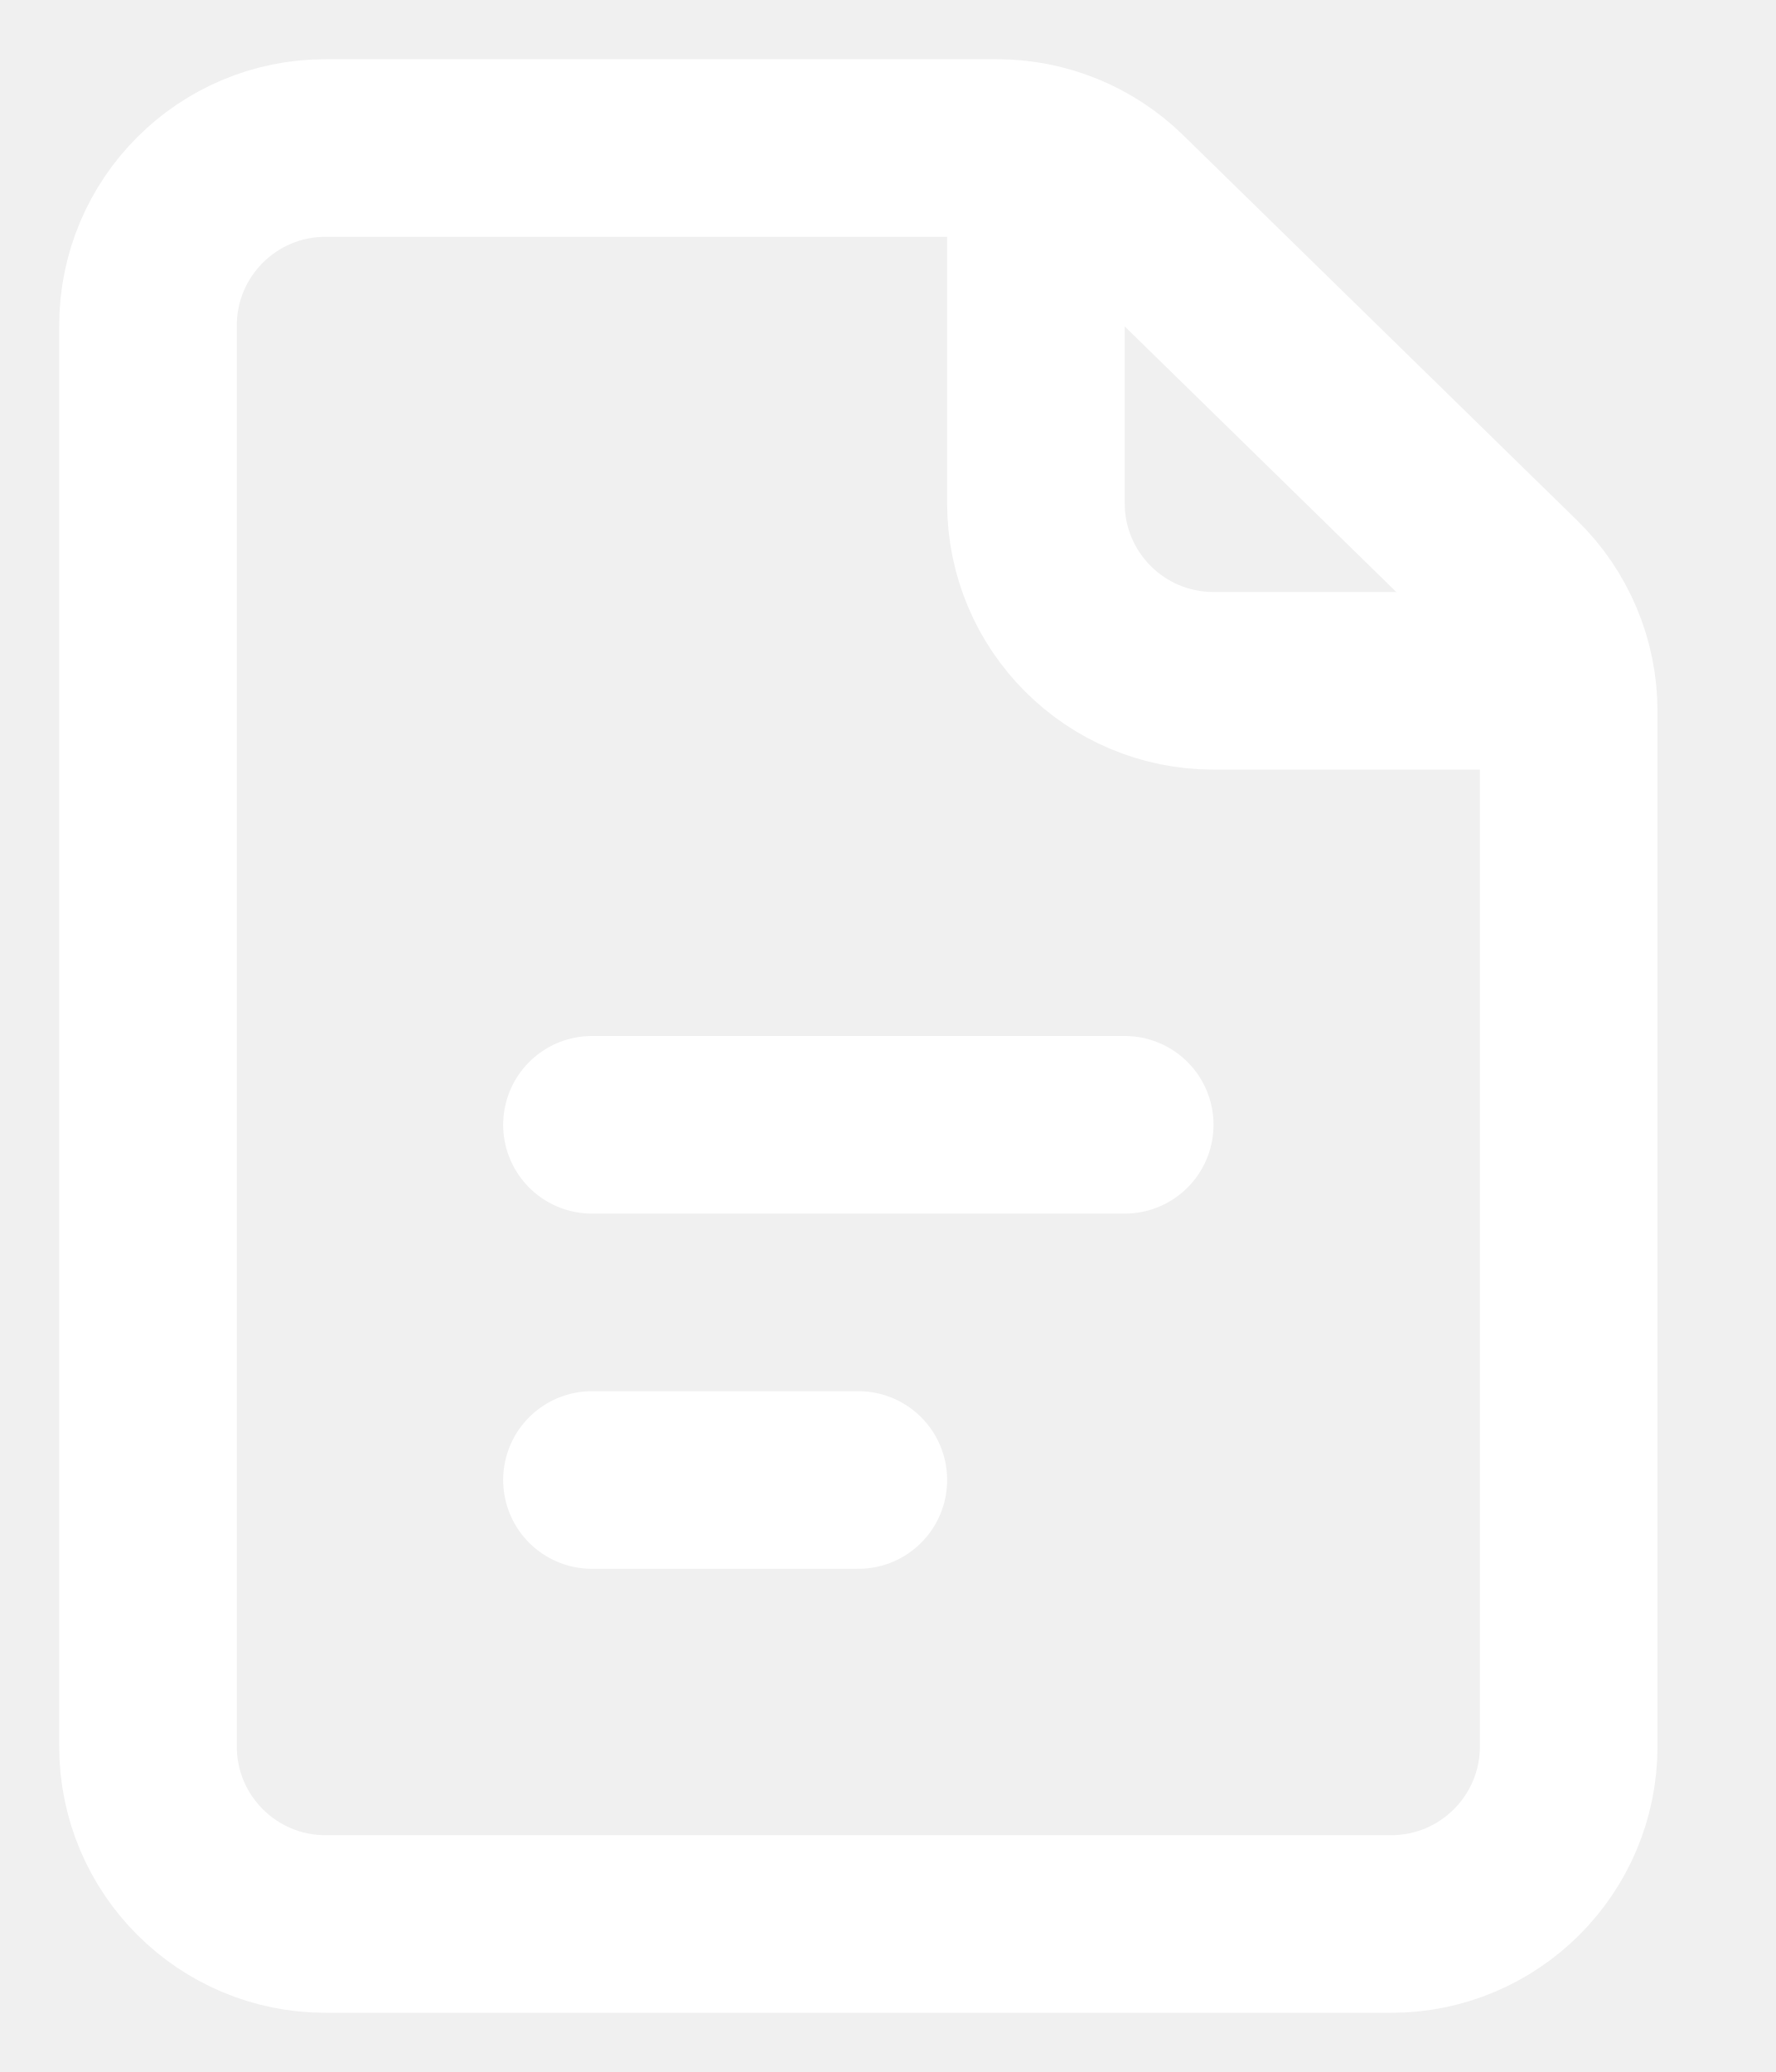
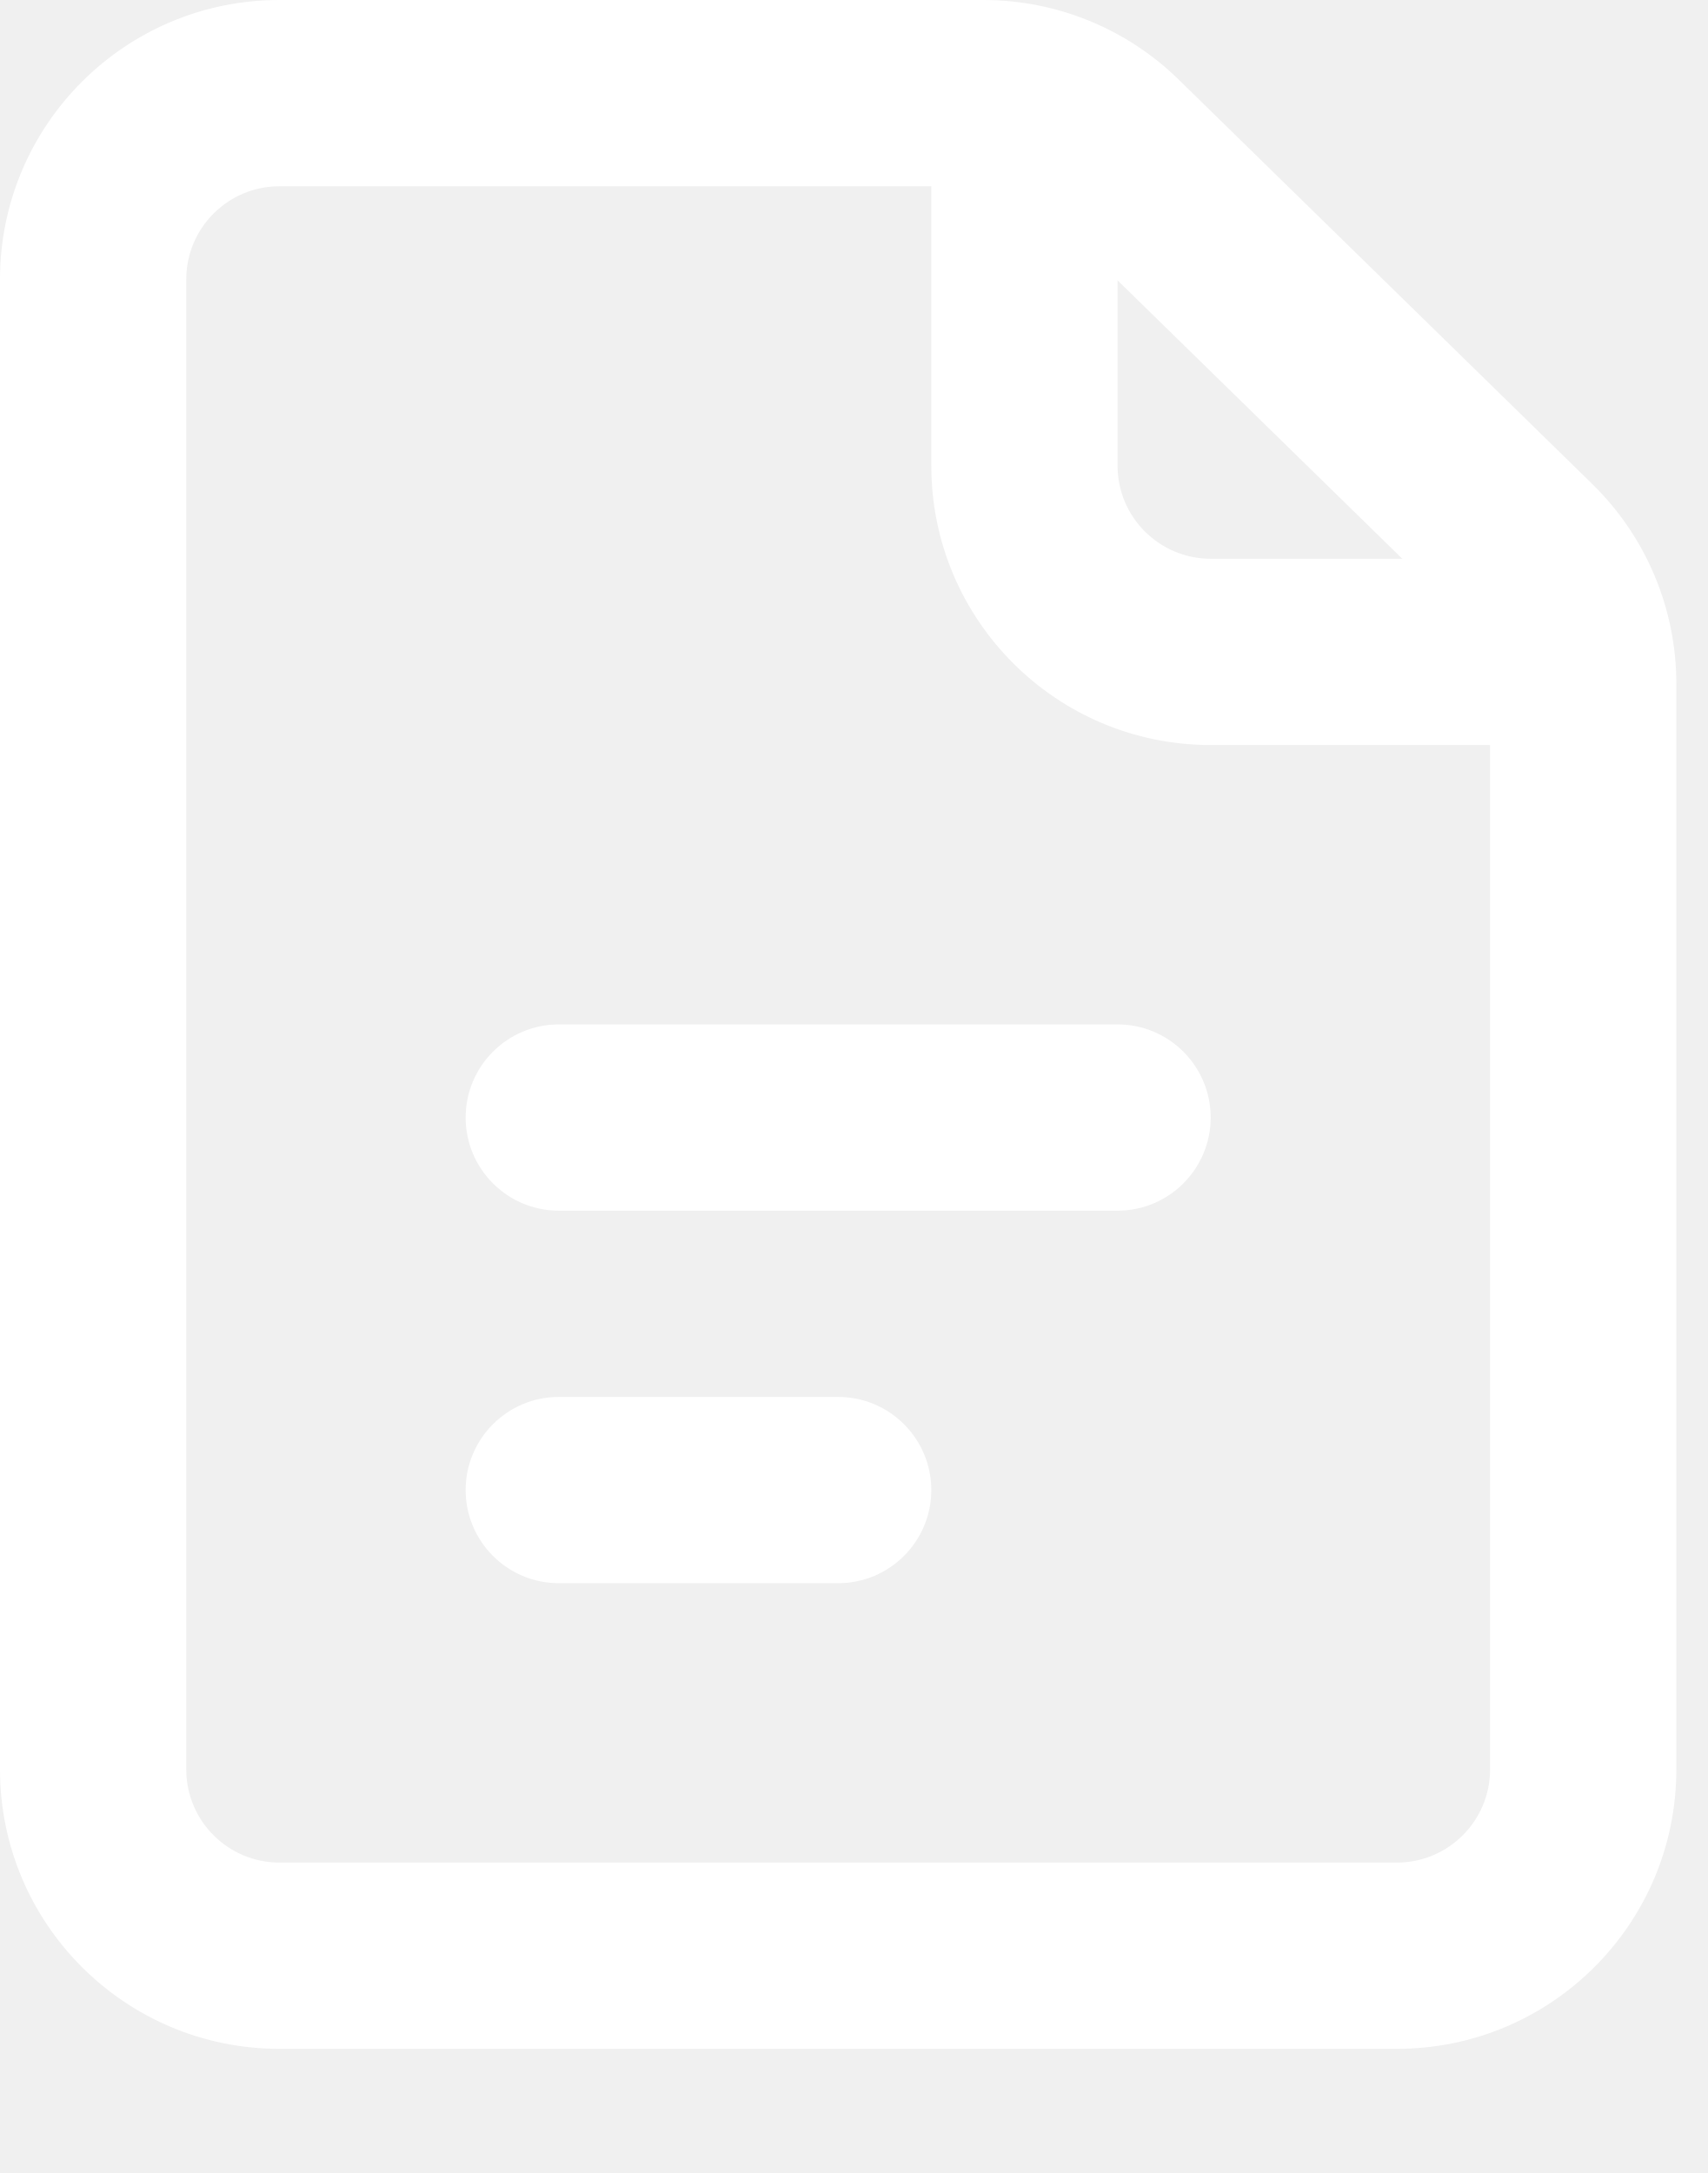
- <svg xmlns="http://www.w3.org/2000/svg" width="12" height="14" viewBox="0 0 12 14" fill="none">
-   <path d="M1 2.2V11.8C1 12.463 1.537 13 2.2 13H9.4C10.063 13 10.6 12.463 10.6 11.8V4.805C10.6 4.482 10.47 4.173 10.239 3.947L7.575 1.342C7.351 1.123 7.049 1 6.736 1H2.2C1.537 1 1 1.537 1 2.2Z" stroke="white" stroke-width="1.2" stroke-linecap="round" stroke-linejoin="round" />
-   <path d="M4 7.6H7.6" stroke="white" stroke-width="1.2" stroke-linecap="round" stroke-linejoin="round" />
-   <path d="M4 10H5.8" stroke="white" stroke-width="1.2" stroke-linecap="round" stroke-linejoin="round" />
-   <path d="M7 1V3.4C7 4.063 7.537 4.6 8.2 4.6H10.6" stroke="white" stroke-width="1.2" stroke-linejoin="round" />
+ <svg xmlns="http://www.w3.org/2000/svg" width="11" height="14" viewBox="0 0 11 14" fill="none">
+   <path fill-rule="evenodd" clip-rule="evenodd" d="M0 1.8C0 0.806 0.806 0 1.8 0H6.336C6.806 0 7.258 0.184 7.594 0.513C7.594 0.513 7.594 0.513 7.594 0.513L10.258 3.118C10.605 3.457 10.8 3.921 10.8 4.405V11.4C10.8 12.394 9.994 13.2 9 13.2H1.8C0.806 13.2 0 12.394 0 11.4V1.8ZM1.8 1.2C1.469 1.2 1.2 1.469 1.2 1.8V11.4C1.2 11.731 1.469 12 1.8 12H9C9.331 12 9.6 11.731 9.6 11.4V4.405C9.6 4.243 9.535 4.089 9.419 3.976L6.755 1.371C6.643 1.261 6.493 1.2 6.336 1.2H1.8Z" fill="white" />
+   <path fill-rule="evenodd" clip-rule="evenodd" d="M3 7.2C3 6.869 3.269 6.6 3.6 6.6H7.2C7.531 6.6 7.8 6.869 7.8 7.2C7.8 7.531 7.531 7.8 7.2 7.8H3.6C3.269 7.8 3 7.531 3 7.2Z" fill="white" />
+   <path fill-rule="evenodd" clip-rule="evenodd" d="M3 9.6C3 9.269 3.269 9 3.6 9H5.4C5.731 9 6 9.269 6 9.6C6 9.931 5.731 10.2 5.4 10.2H3.6C3.269 10.2 3 9.931 3 9.6Z" fill="white" />
+   <path fill-rule="evenodd" clip-rule="evenodd" d="M6 3V0.6H7.2V3C7.2 3.331 7.469 3.6 7.8 3.6H10.2V4.8H7.8C6.806 4.8 6 3.994 6 3Z" fill="white" />
</svg>
